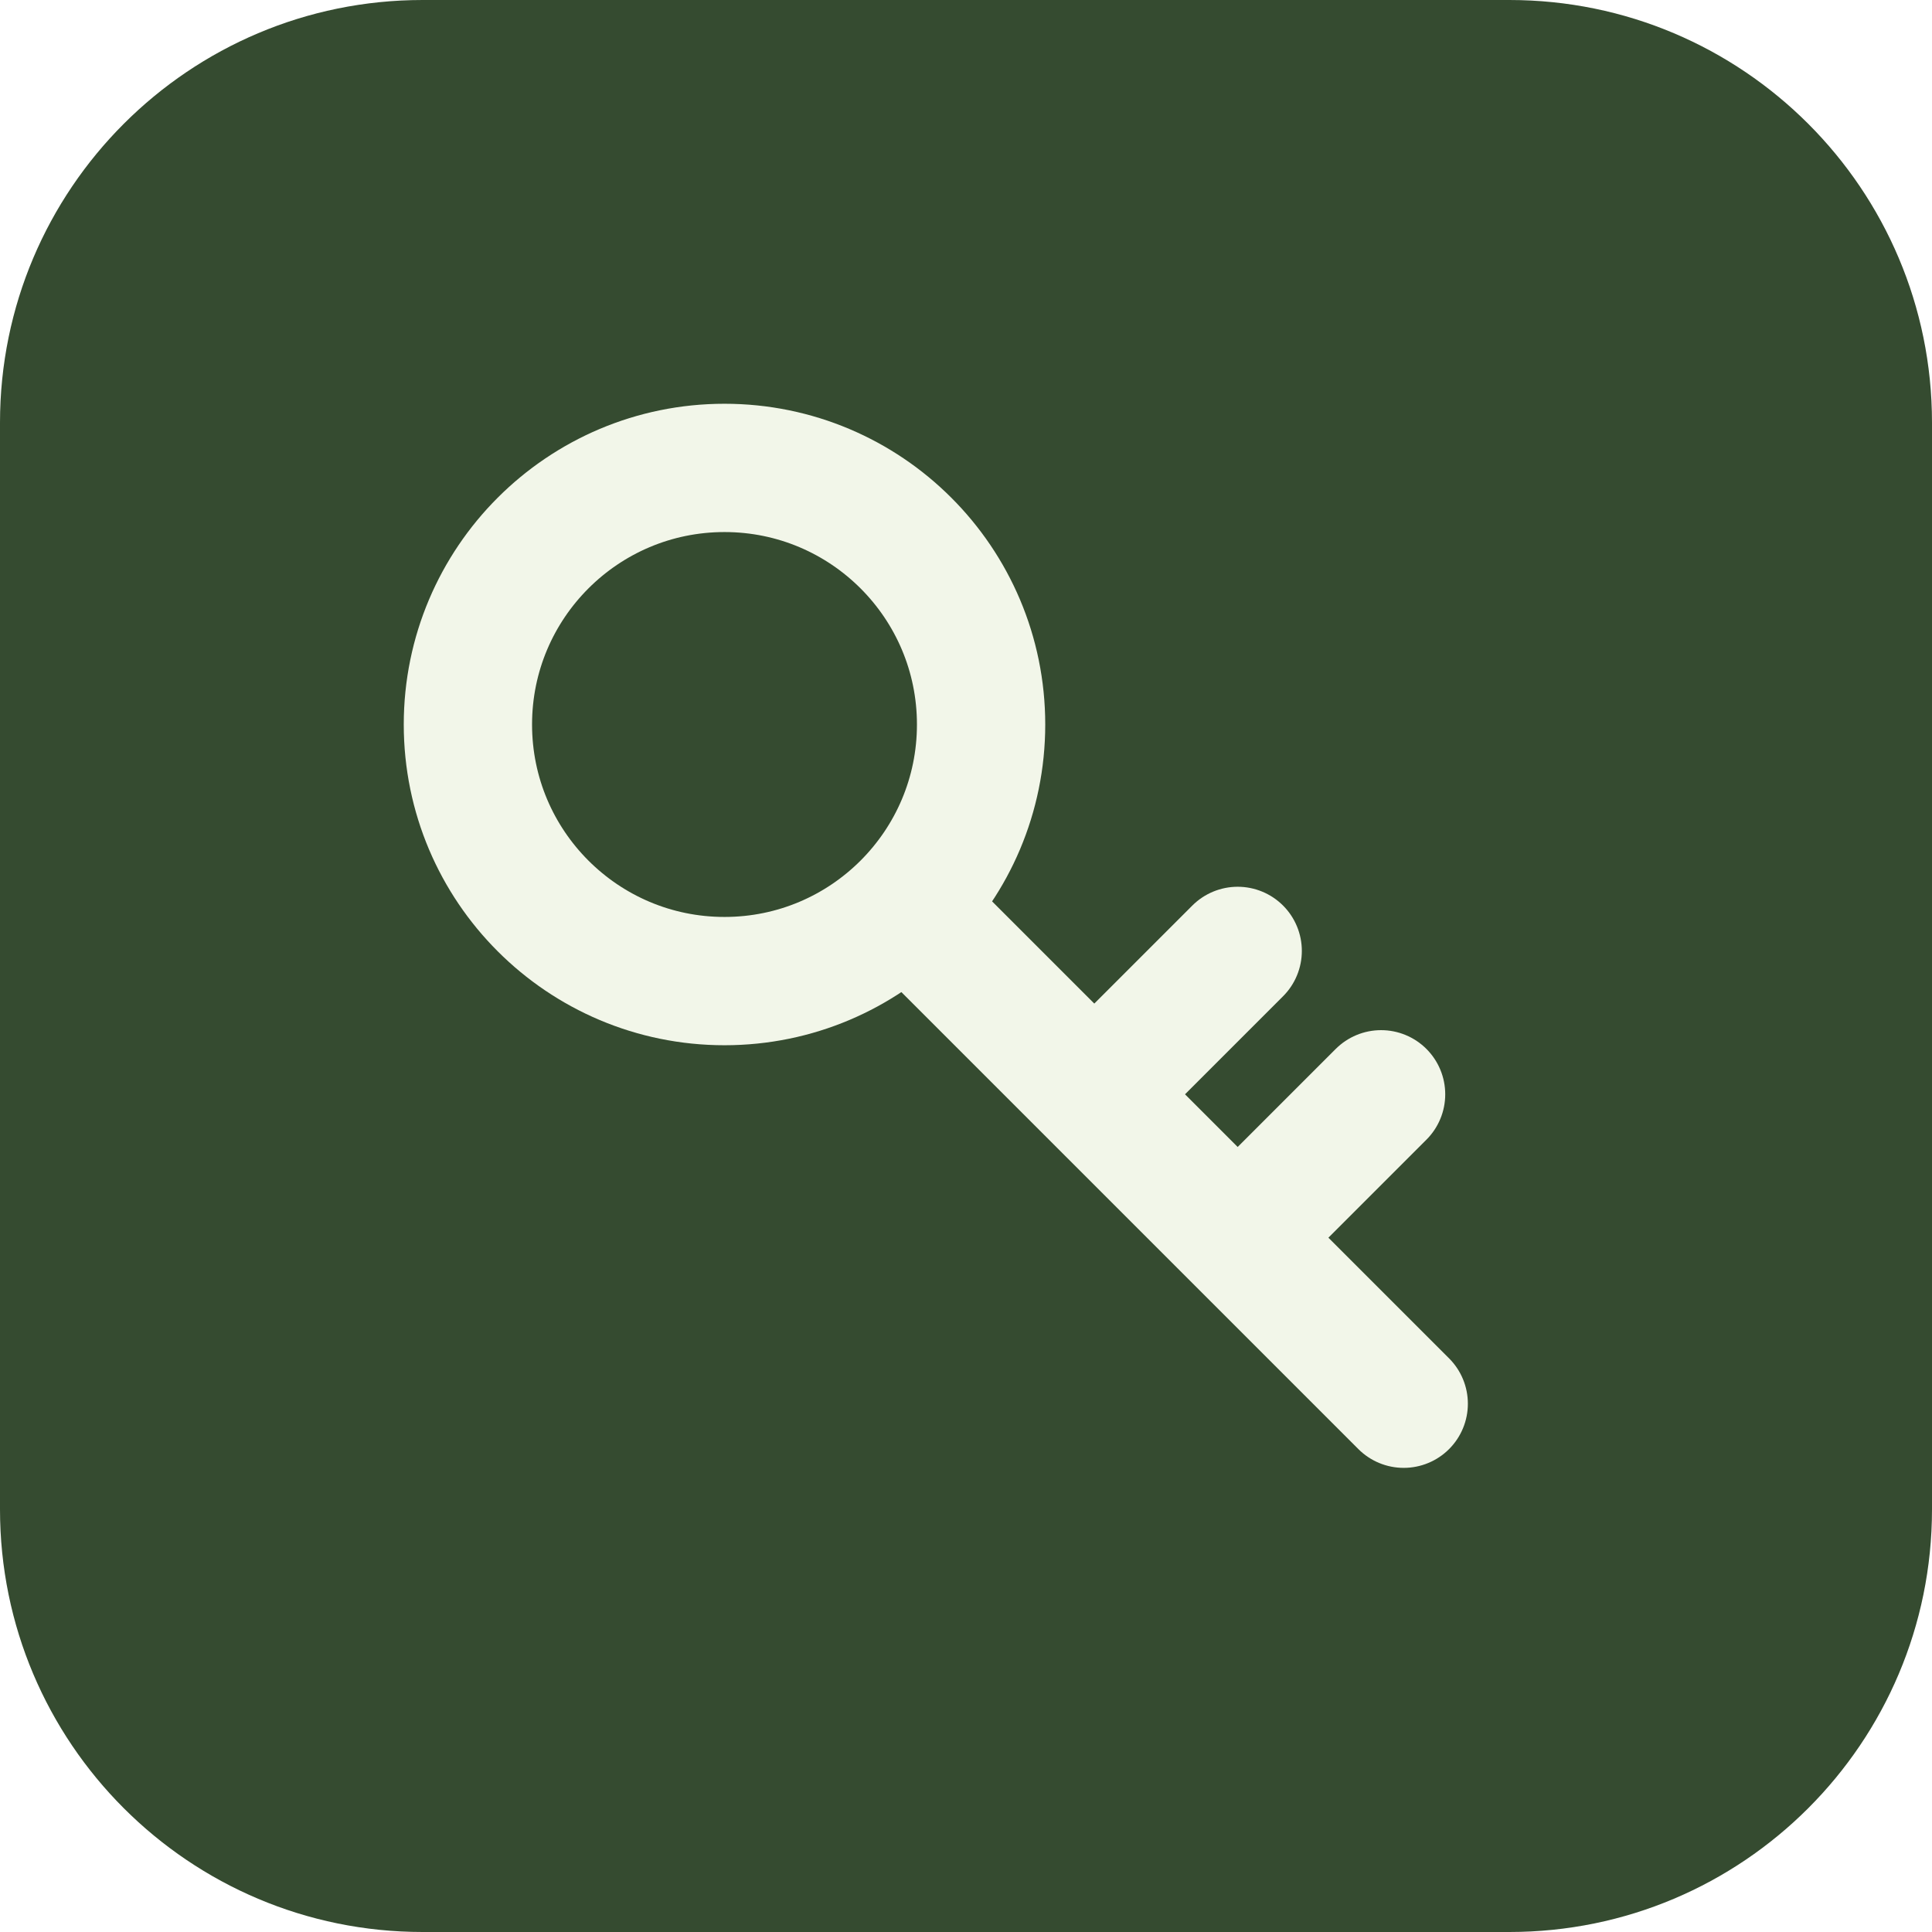
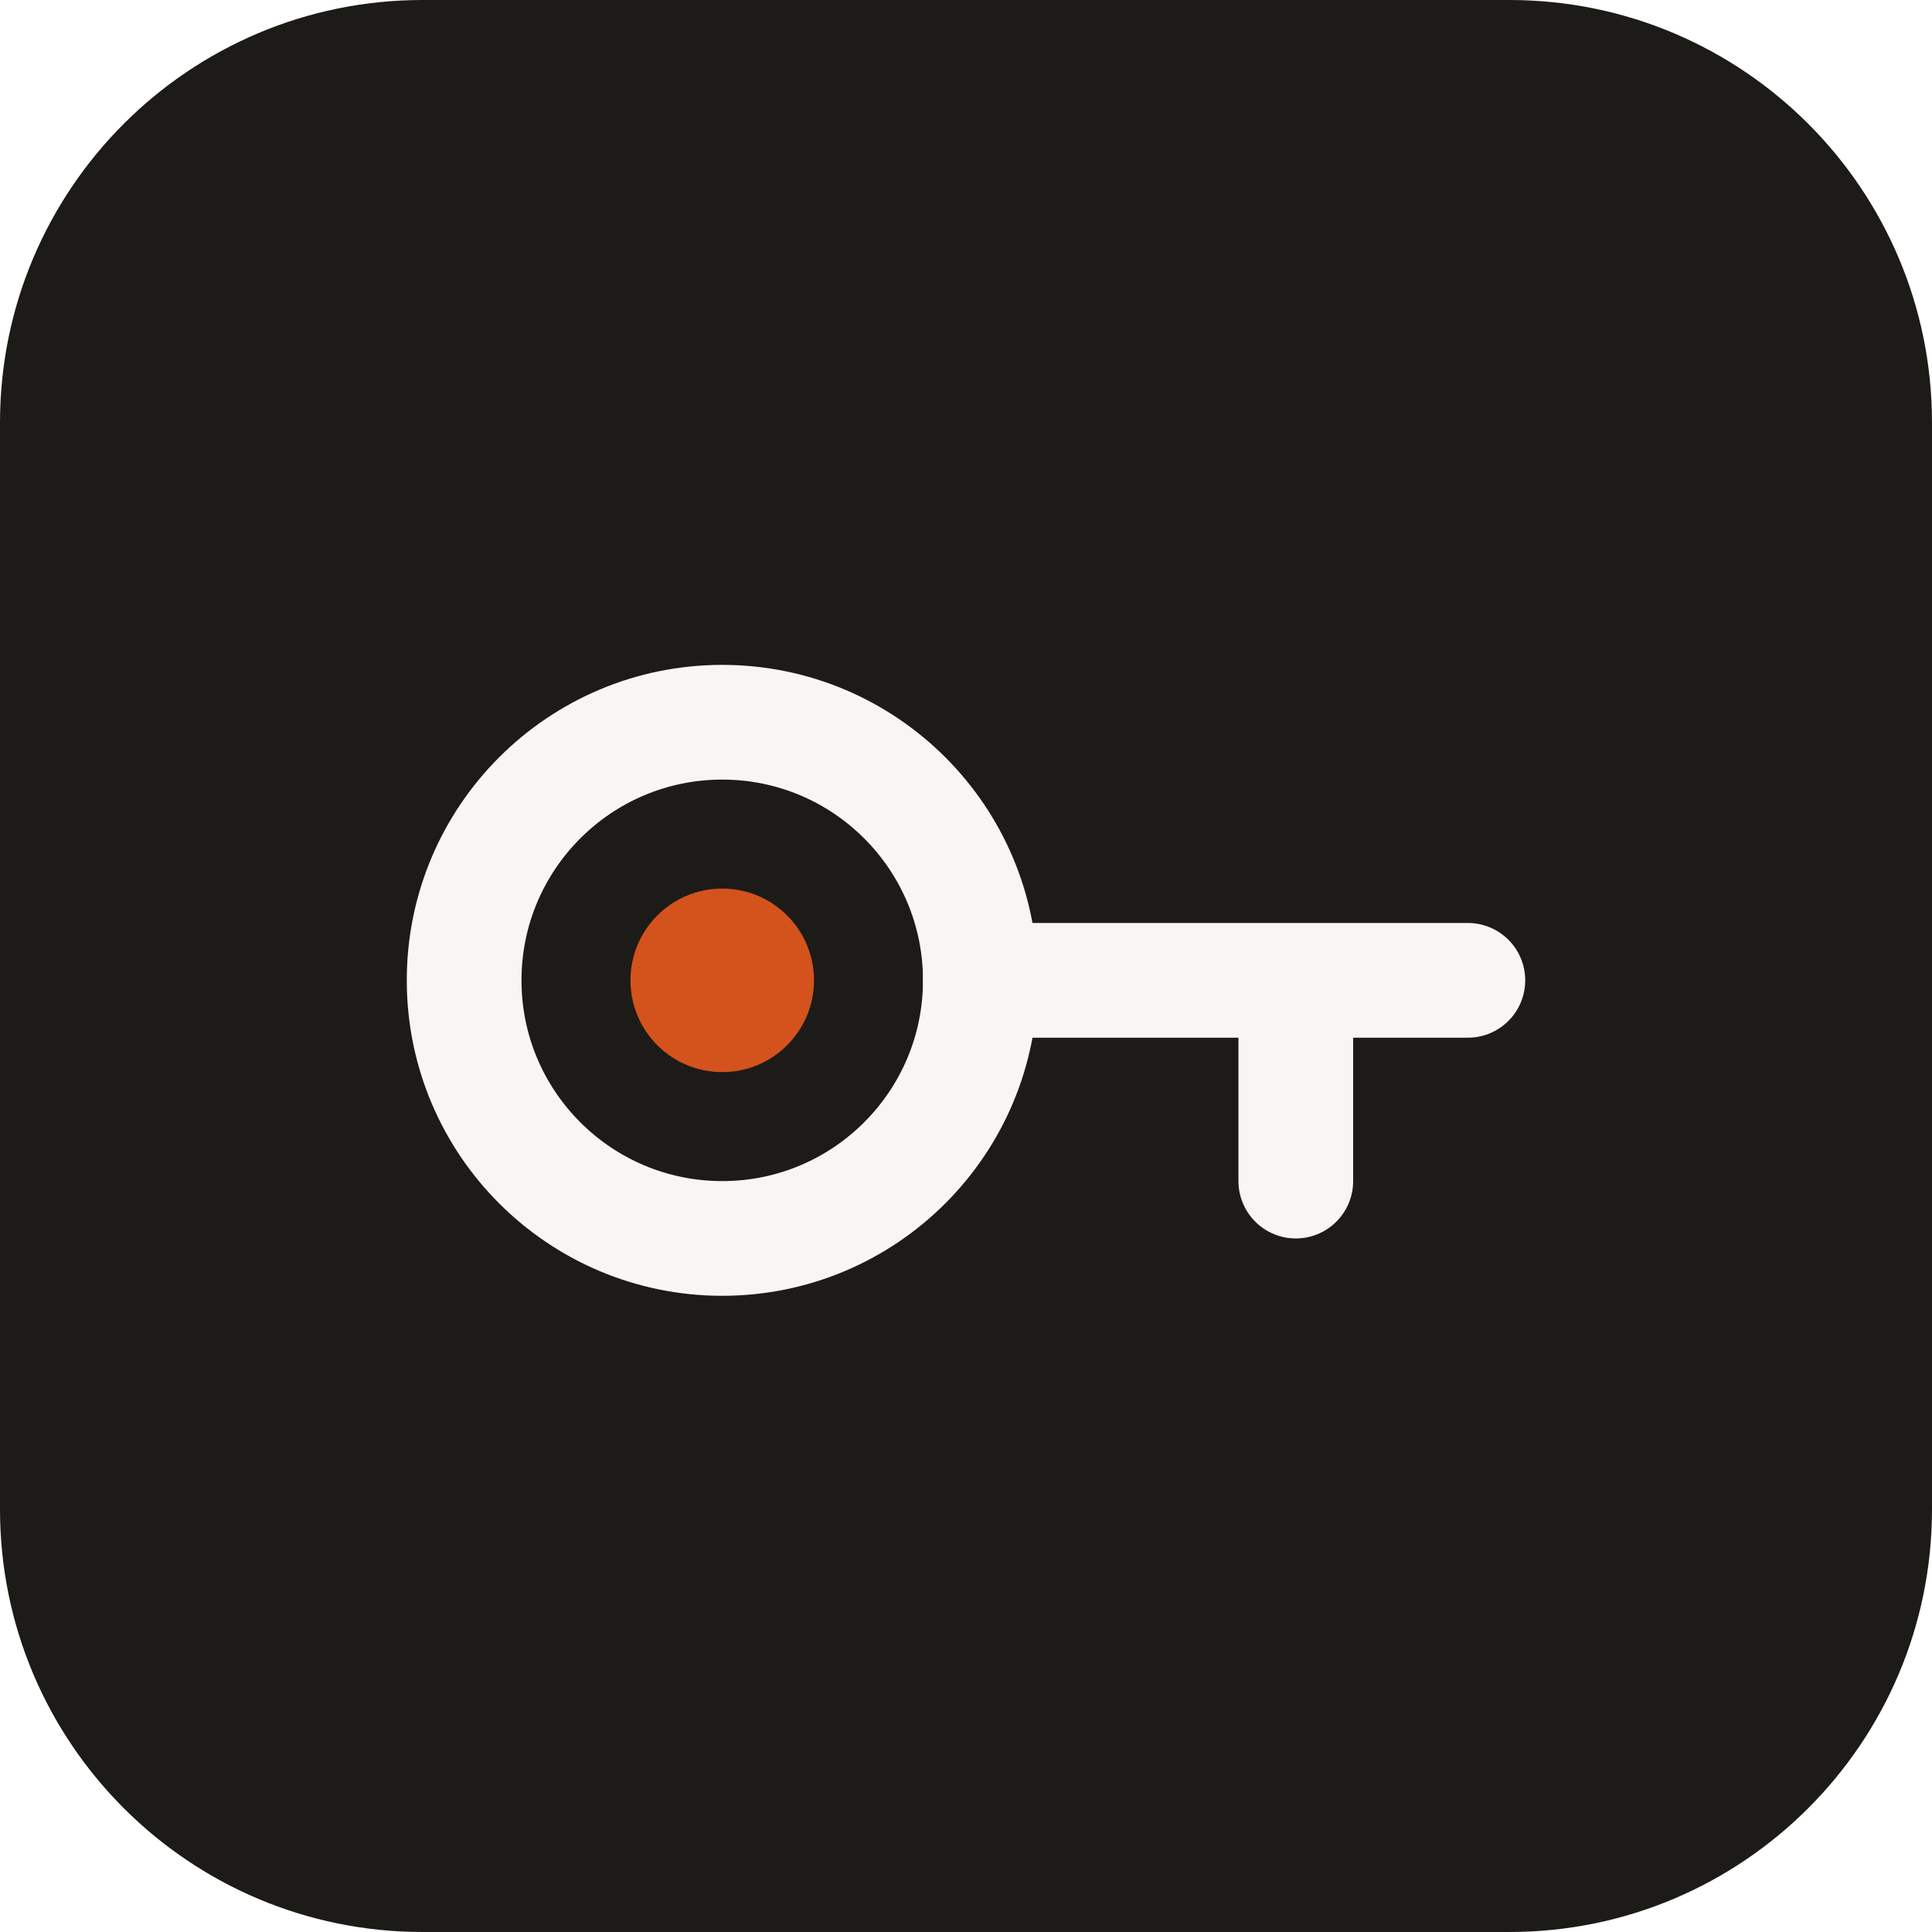
<svg xmlns="http://www.w3.org/2000/svg" width="256" height="256" viewBox="0 0 256 256">
-   <rect width="256" height="256" rx="56" fill="#354b30" />
-   <g fill="none" stroke="#f2f6e9" stroke-width="17" stroke-linecap="round" stroke-linejoin="round">
-     <circle cx="96" cy="96" r="34" />
-     <path d="m121 121 65 65m-22-22 19-19m-38 0 19-19" />
+   <rect width="256" height="256" rx="56" fill="#1c1b18" />
+   <g transform="translate(128 128) scale(7.6) translate(-12.25 -11.75)">
+     <g fill="none" stroke="#f7f6f2" stroke-width="2" stroke-linecap="round">
+       <circle cx="8" cy="12" r="4.5" />
+       <path d="M12.5 12H21M18 12v3.5" />
+     </g>
+     <circle cx="8" cy="12" r="1.6" fill="#d4521c" />
  </g>
</svg>
